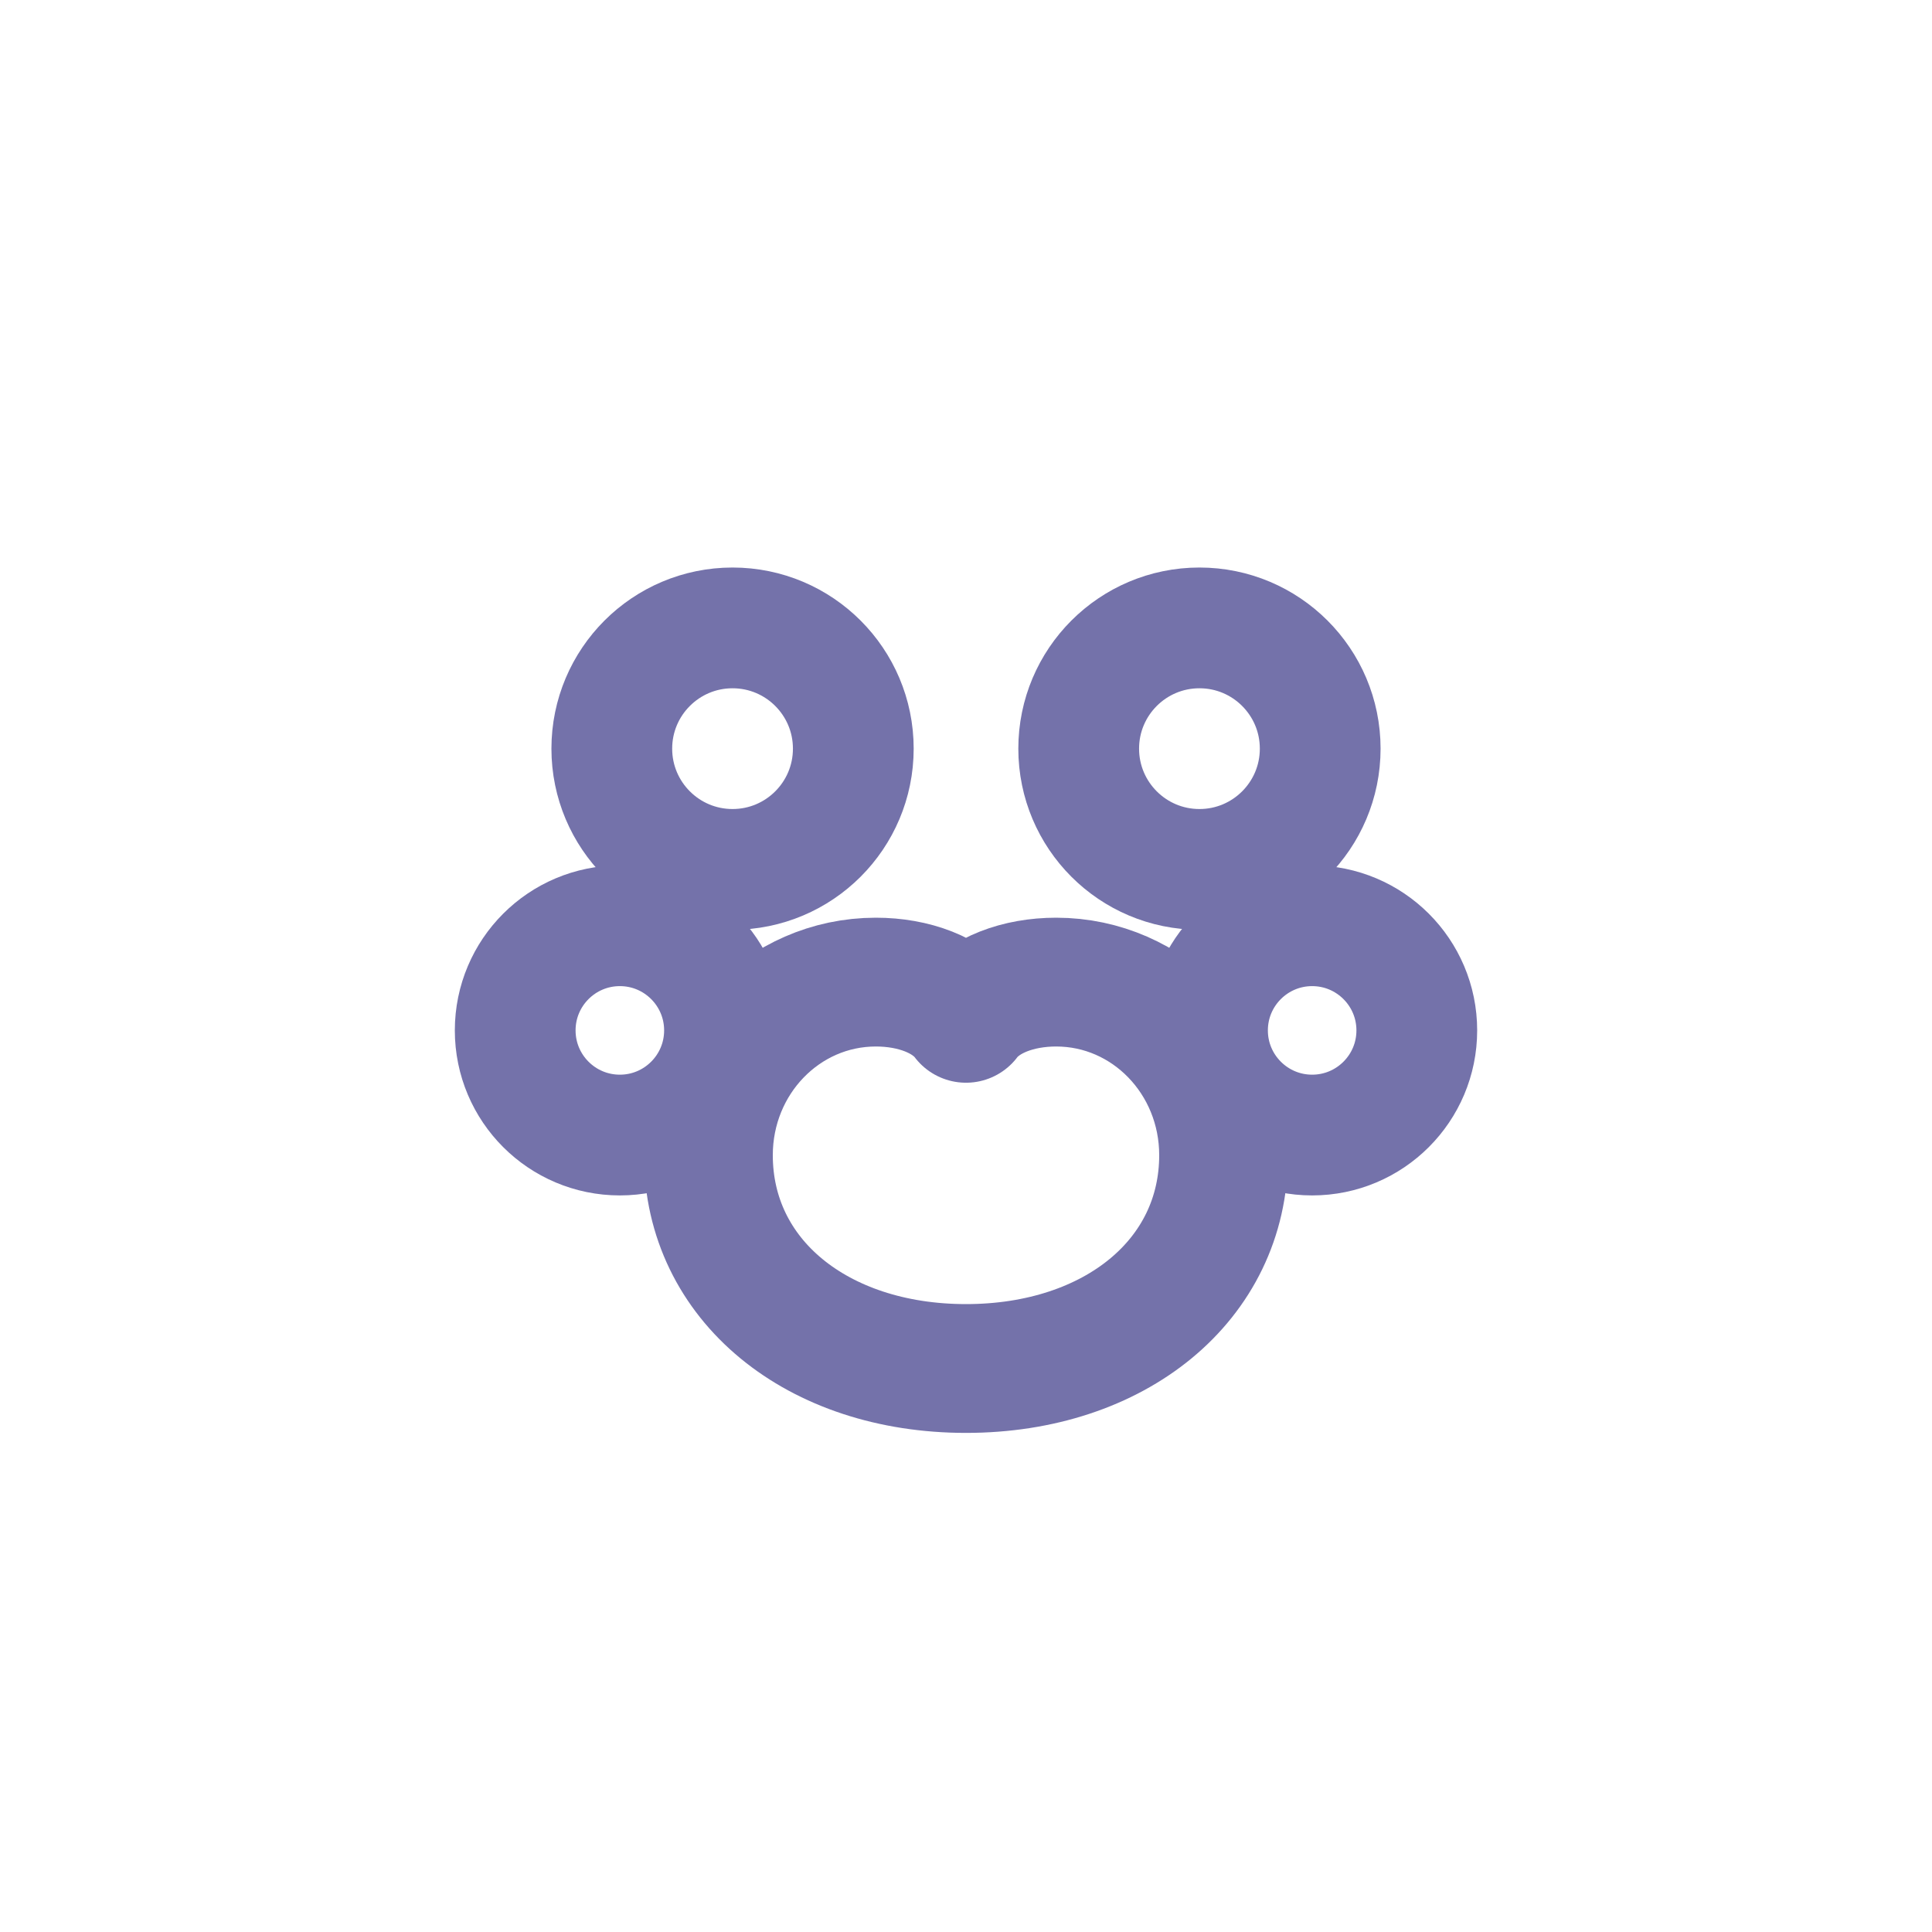
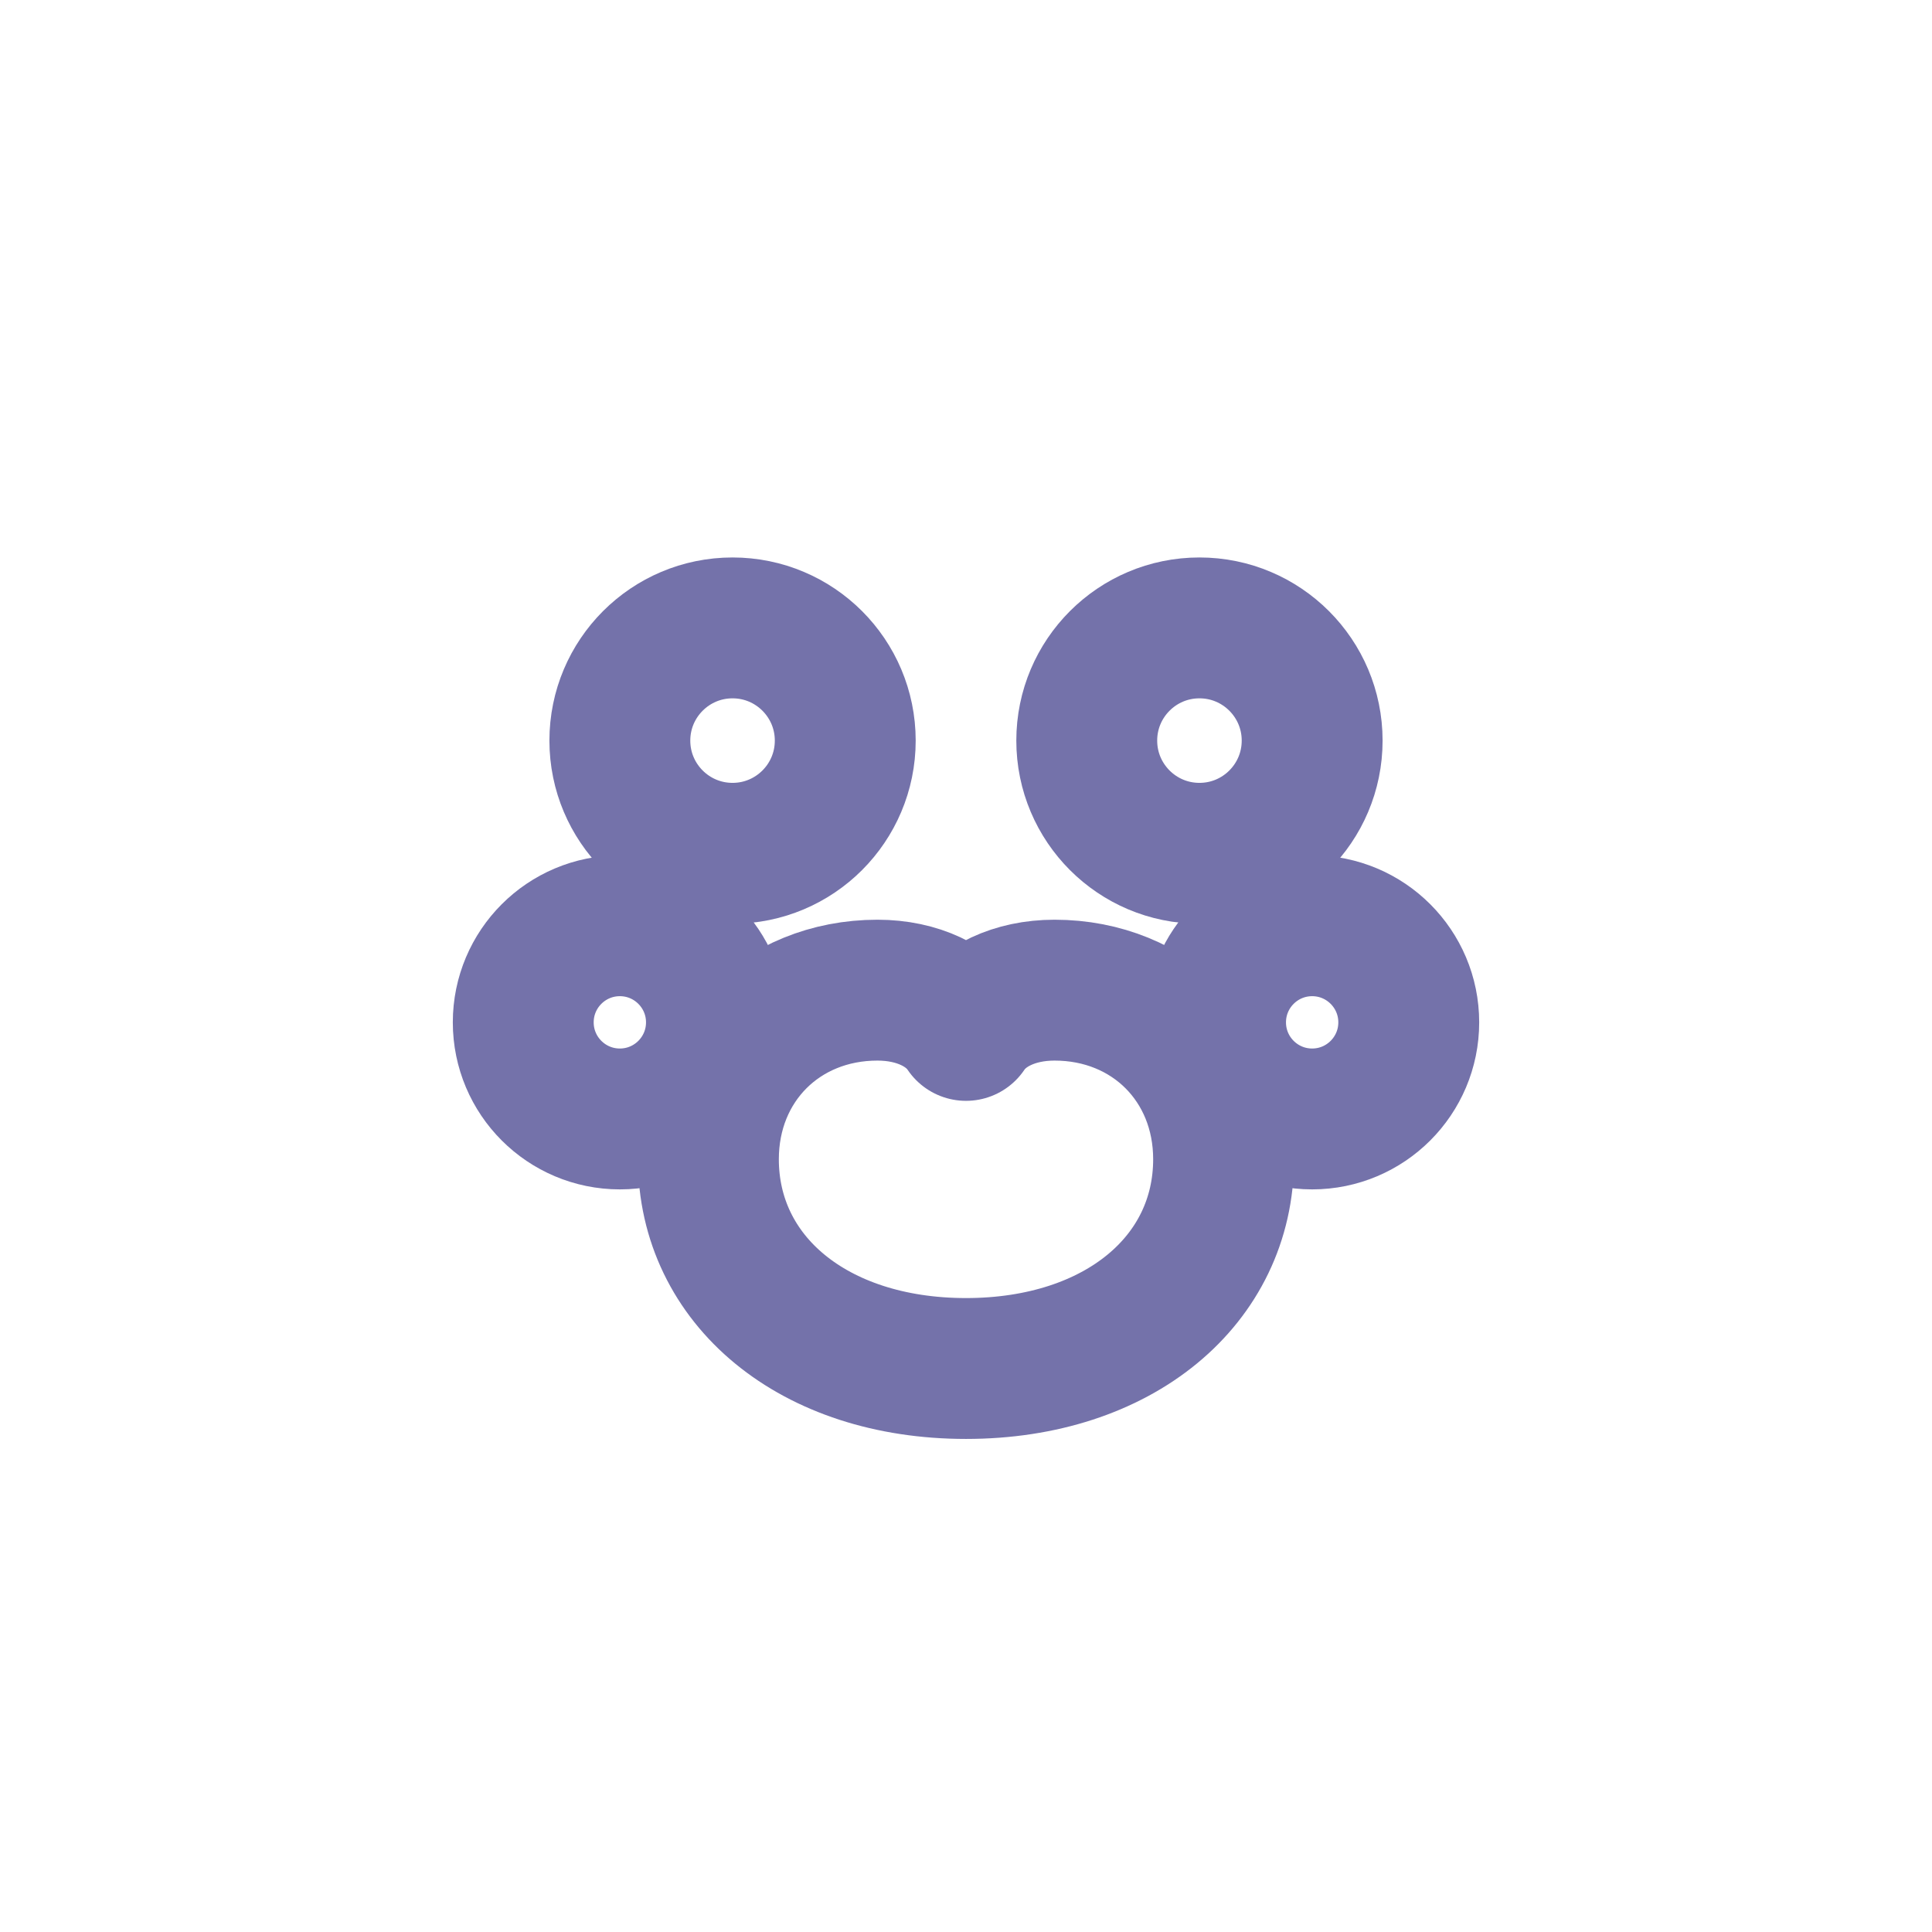
<svg xmlns="http://www.w3.org/2000/svg" width="64" height="64" viewBox="0 0 24 24" fill="none">
-   <circle cx="9.1" cy="9.3" r="1.5" stroke="#7472AA" stroke-width="1.5" />
-   <circle cx="14.9" cy="9.3" r="1.5" stroke="#7472AA" stroke-width="1.5" />
-   <circle cx="7.7" cy="12.8" r="1.3" stroke="#7472AA" stroke-width="1.5" />
-   <circle cx="16.3" cy="12.8" r="1.3" stroke="#7472AA" stroke-width="1.5" />
-   <path d="M12 17C10.15 17 8.8 15.9 8.8 14.35C8.8 13.16 9.73 12.2 10.88 12.2C11.35 12.2 11.78 12.36 12 12.65C12.22 12.36 12.65 12.2 13.12 12.2C14.27 12.2 15.2 13.16 15.2 14.35C15.2 15.9 13.85 17 12 17Z" stroke="#7472AA" stroke-width="1.6" stroke-linejoin="round" />
+   <g stroke="#7472AA" stroke-width="1.75" stroke-linecap="round" stroke-linejoin="round" fill="none">
+     <circle cx="9.1" cy="9.2" r="1.4" />
+     <circle cx="14.9" cy="9.2" r="1.4" />
+     <circle cx="7.7" cy="12.7" r="1.2" />
+     <circle cx="16.3" cy="12.7" r="1.2" />
+     <path d="M12 17C10.1 17 8.8 15.9 8.8 14.4C8.8 13.2 9.7 12.3 10.9 12.3C11.4 12.3 11.8 12.5 12 12.8C12.2 12.5 12.6 12.3 13.1 12.3C14.3 12.3 15.2 13.2 15.2 14.4C15.2 15.9 13.9 17 12 17Z" />
+   </g>
</svg>
